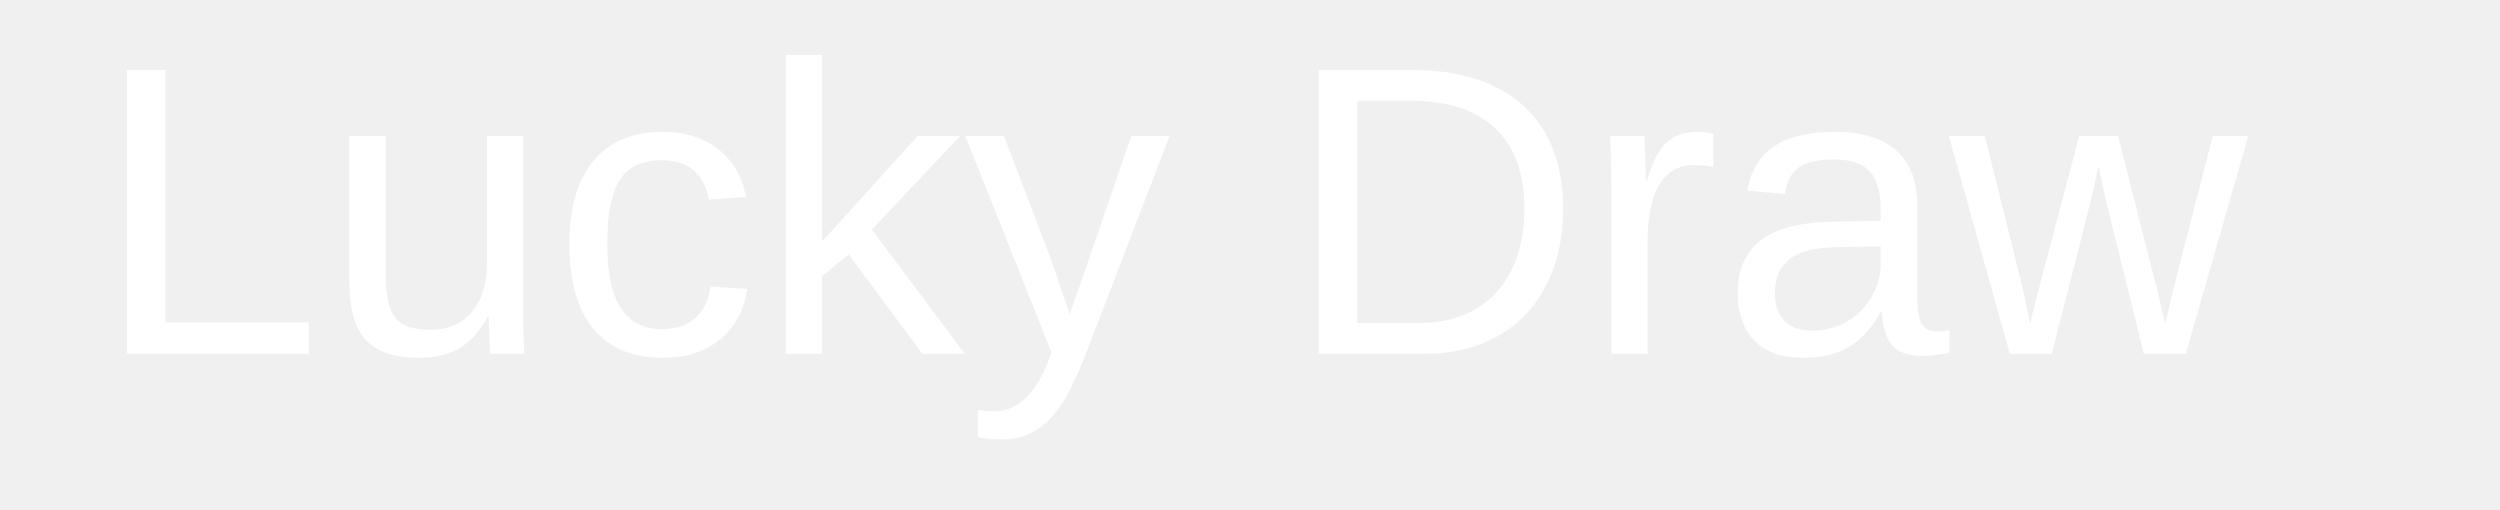
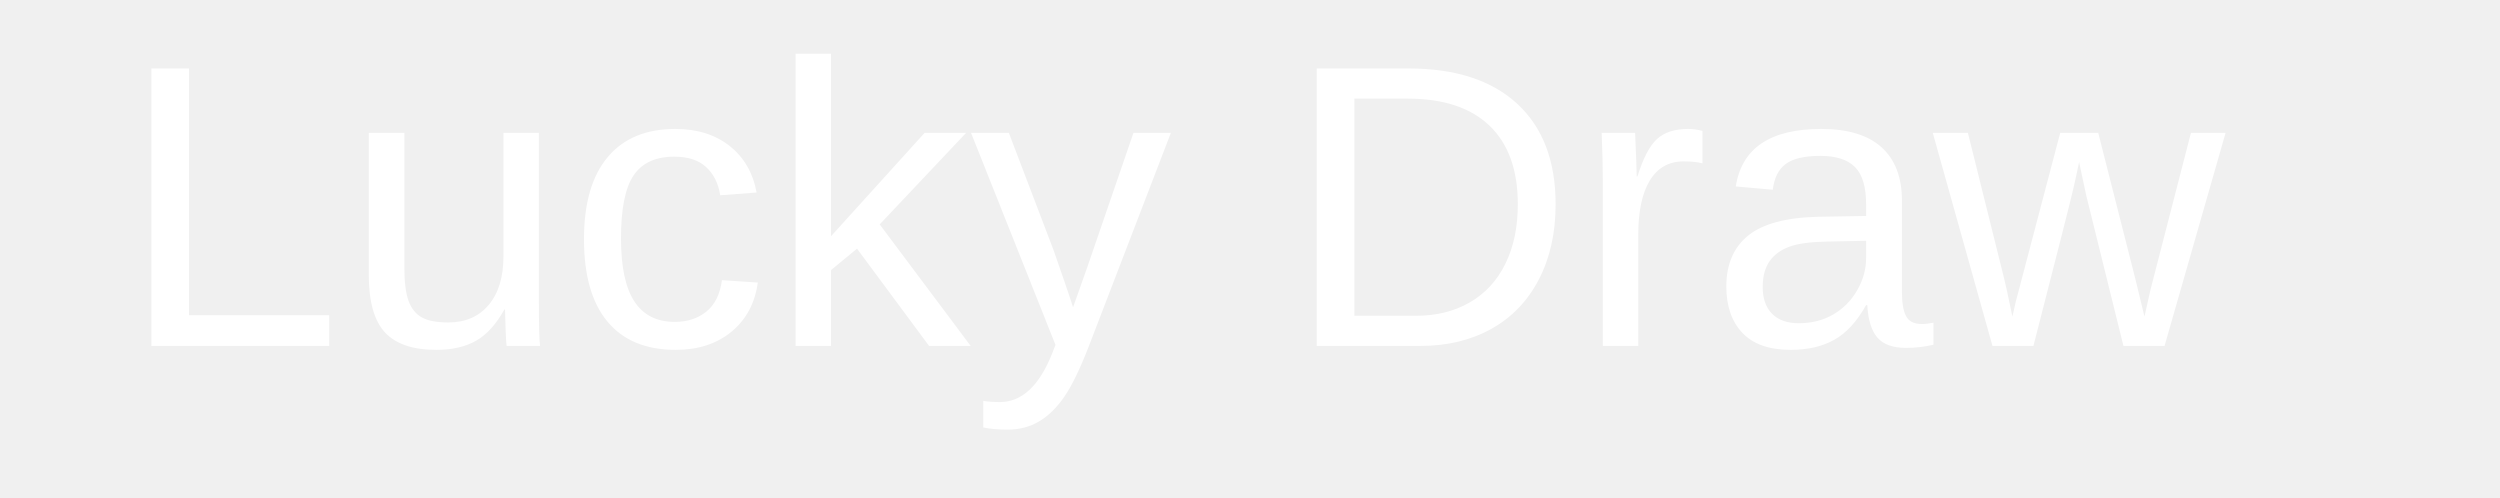
- <svg xmlns="http://www.w3.org/2000/svg" id="Layer_2" data-name="Layer 2" viewBox="0 0 484.99 98.75">
+ <svg xmlns="http://www.w3.org/2000/svg" id="Layer_2" data-name="Layer 2" viewBox="0 0 496 98.75">
  <defs>
    <style>
      .cls-1 {
        fill: #fff;
        font-family: Arial-BoldMT, Arial;
        font-size: 80px;
      }
    </style>
  </defs>
-   <text class="cls-1" transform="translate(18.07 68.63)">
+   <text class="cls-1" transform="translate(23.47 68.63)">
    <tspan x="0" y="0">Lucky Draw</tspan>
  </text>
</svg>
